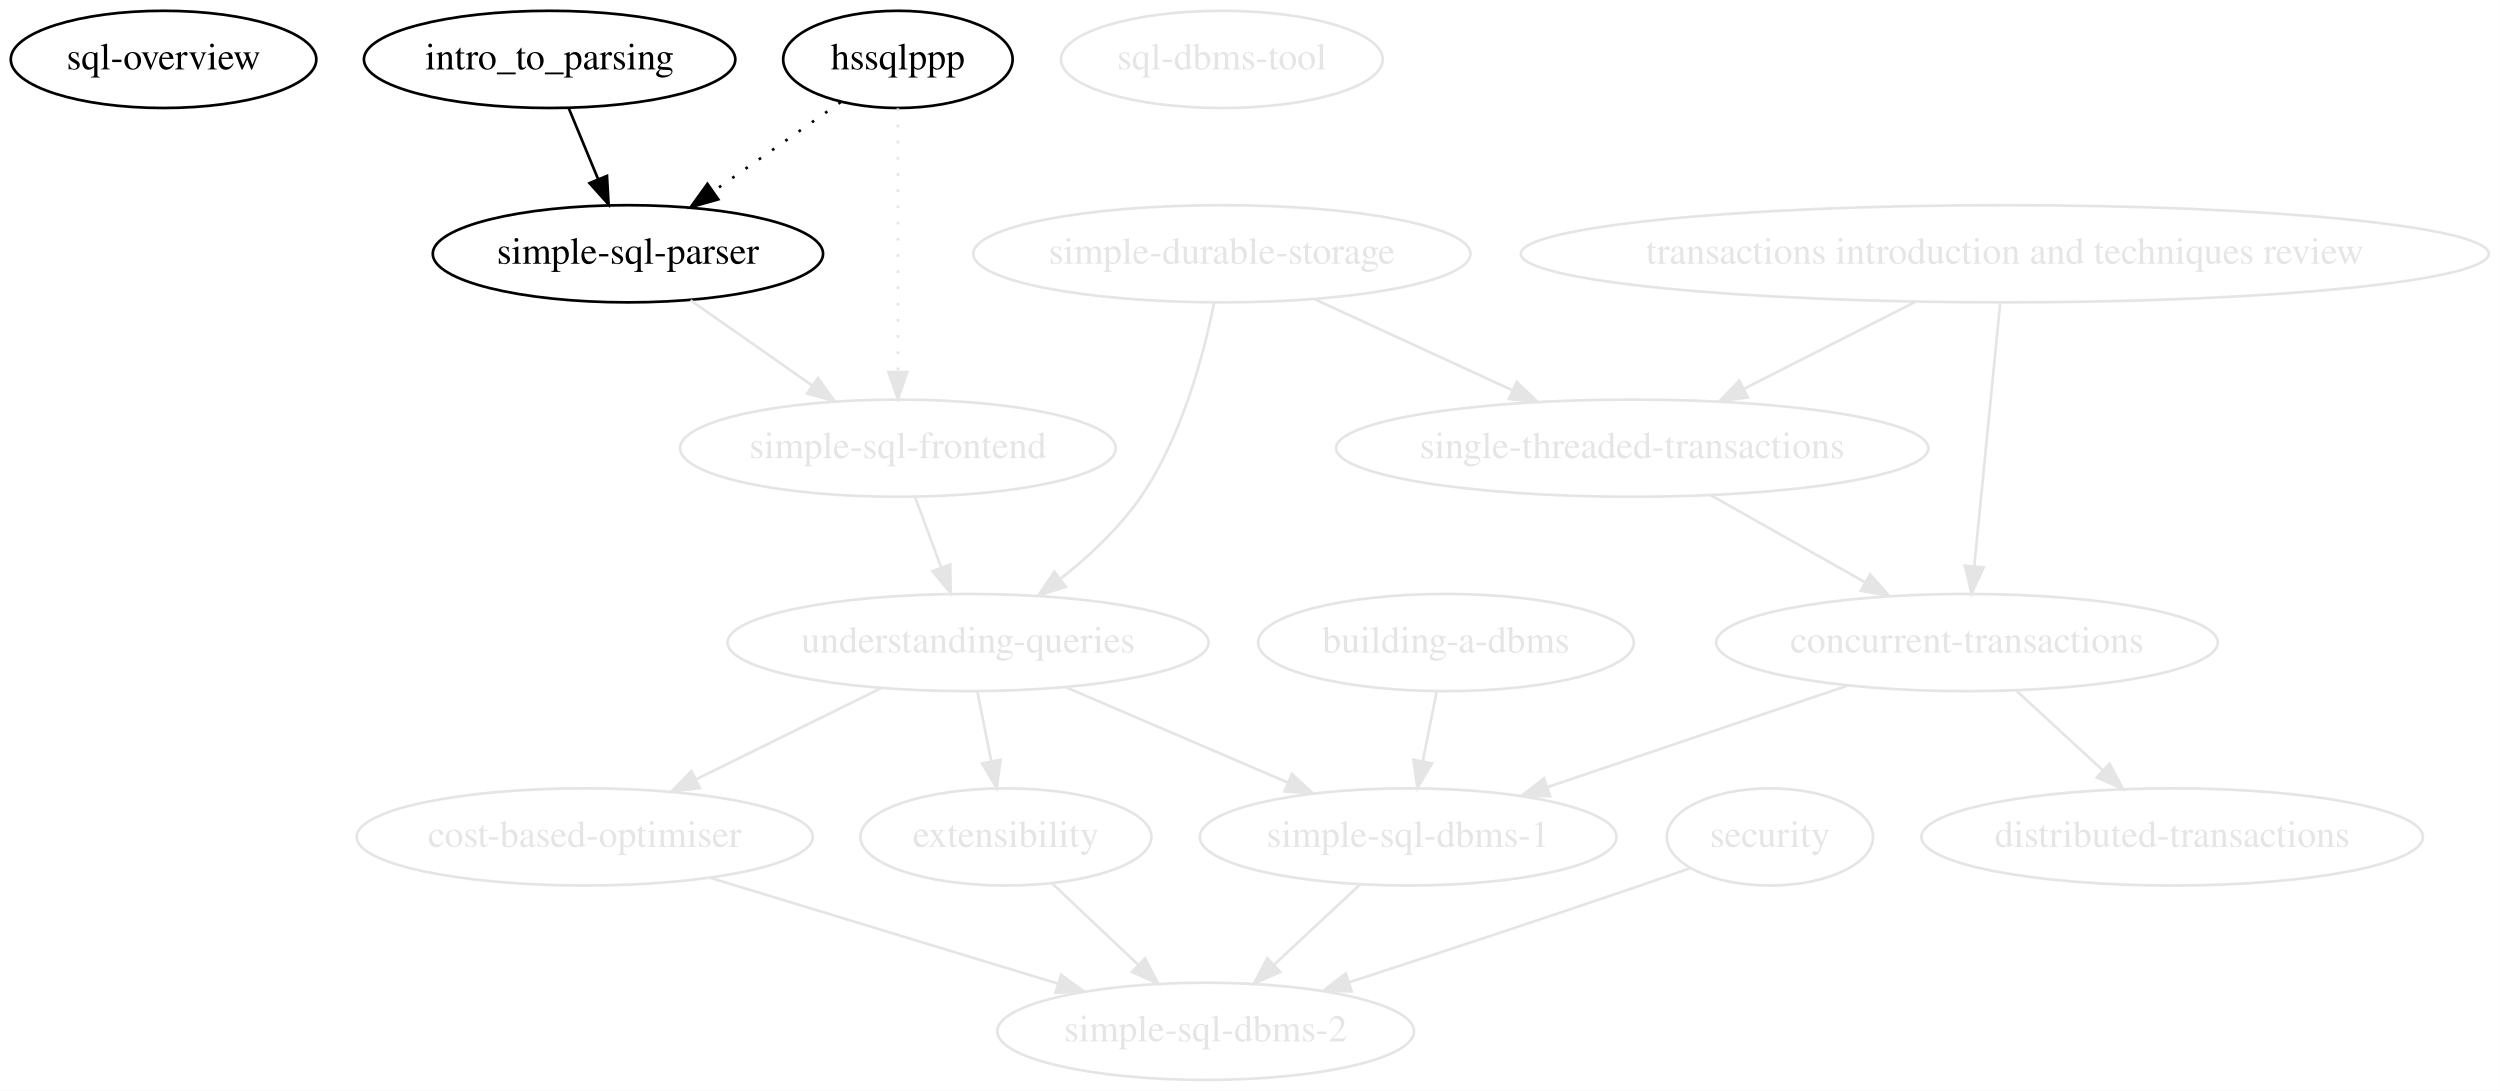
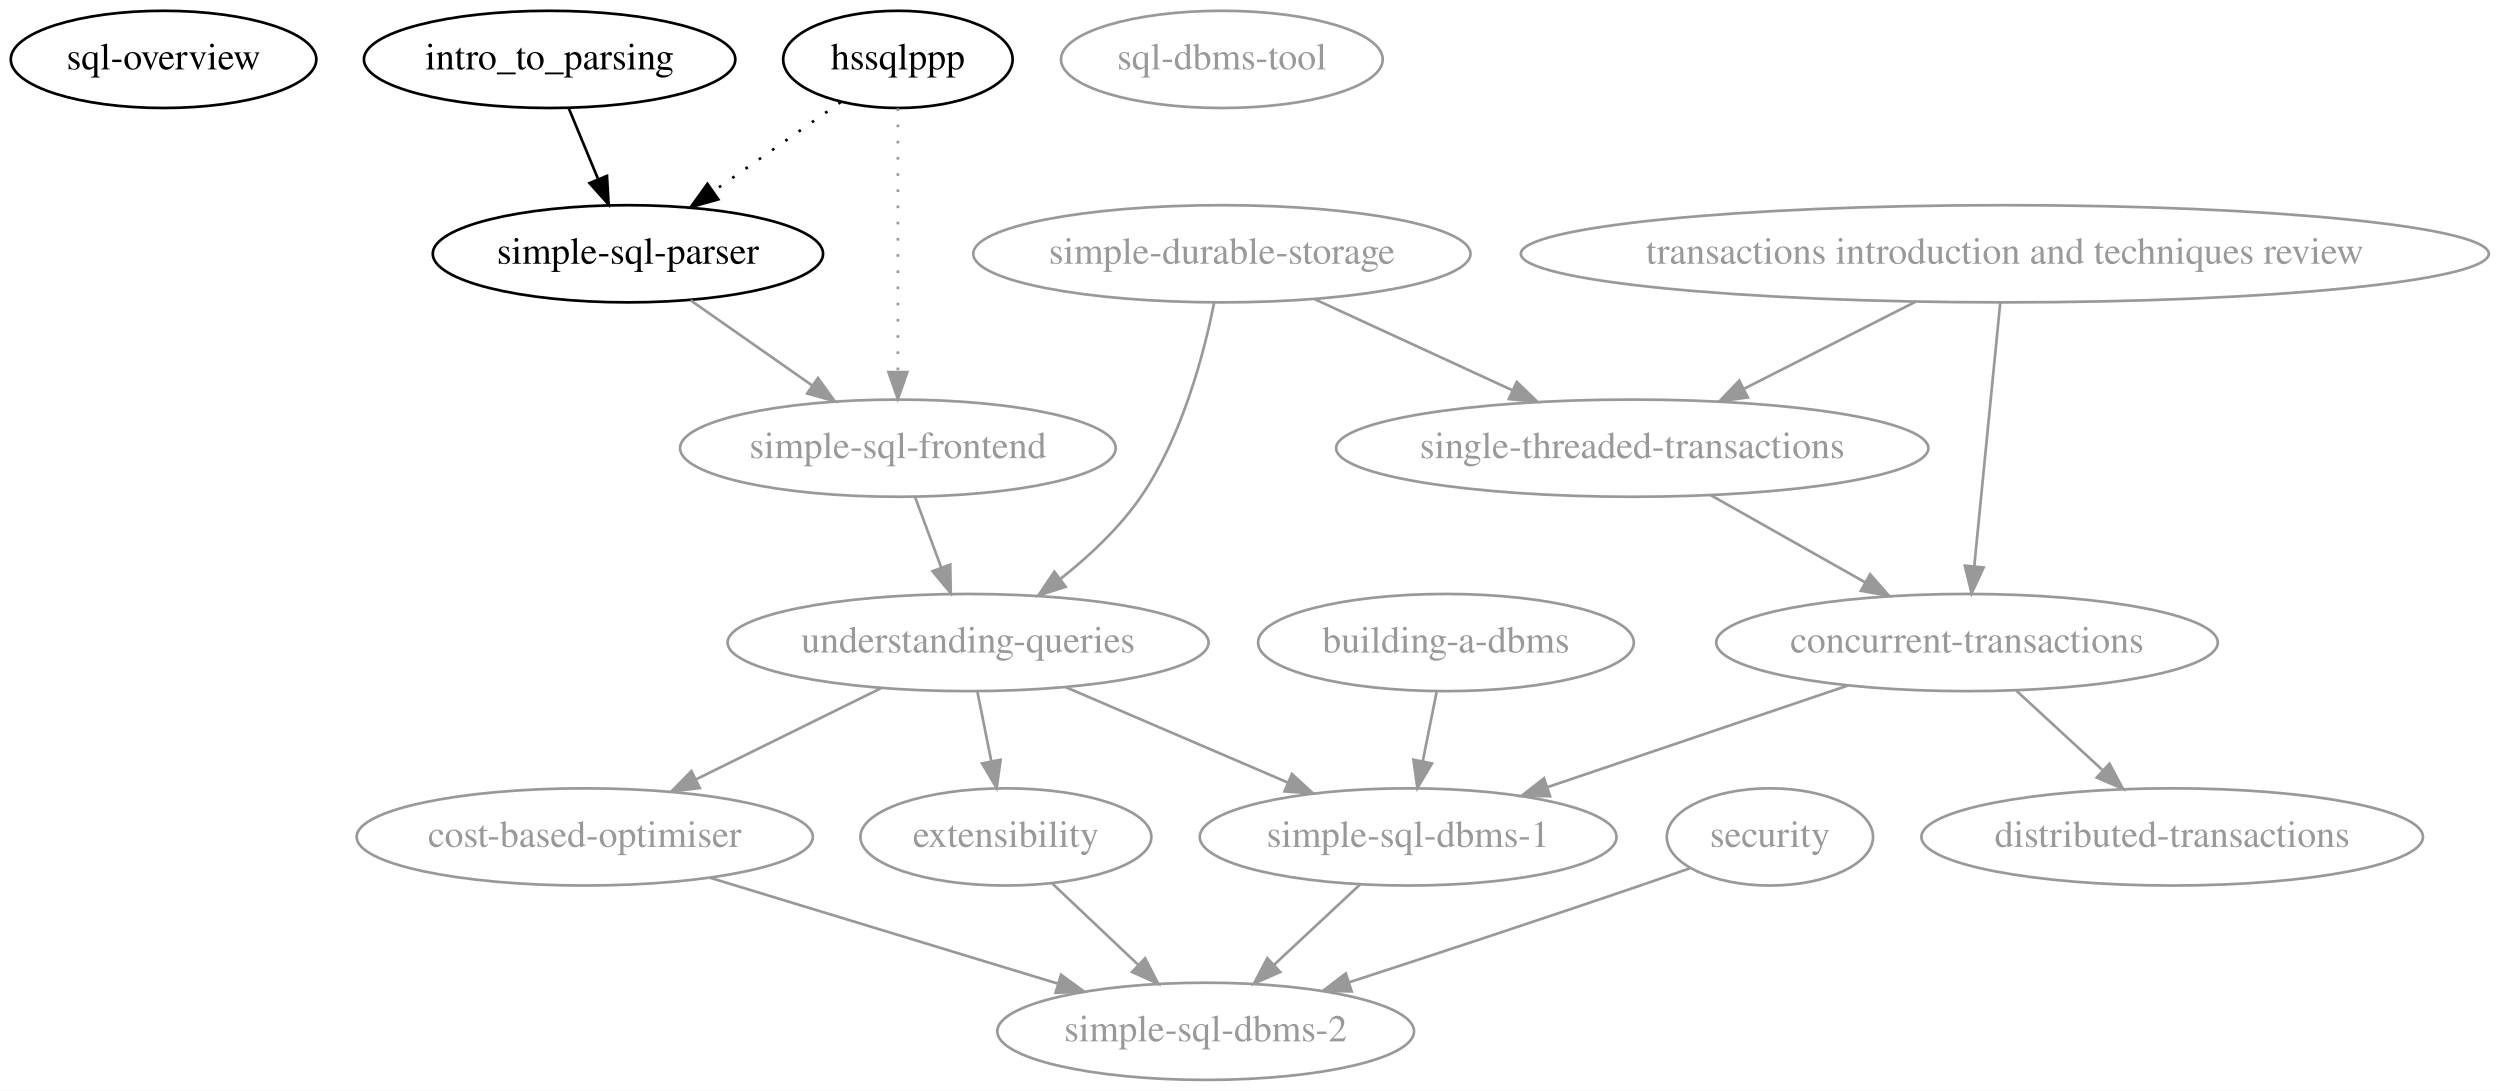
<svg xmlns="http://www.w3.org/2000/svg" xmlns:xlink="http://www.w3.org/1999/xlink" width="926pt" height="404pt" viewBox="0.00 0.00 925.93 404.00">
  <g id="graph0" class="graph" transform="scale(1 1) rotate(0) translate(4 400)">
    <polygon fill="white" stroke="none" points="-4,4 -4,-400 921.929,-400 921.929,4 -4,4" />
    <g id="node1" class="node">
      <g id="a_node1">
        <a xlink:href="http://jakewheat.github.io/sql-overview/" xlink:title="sql-overview">
          <ellipse fill="none" stroke="black" cx="56.545" cy="-378" rx="56.59" ry="18" />
          <text text-anchor="middle" x="56.545" y="-374.3" font-family="Times,serif" font-size="14.00">sql-overview</text>
        </a>
      </g>
    </g>
    <g id="node2" class="node">
      <g id="a_node2">
        <a xlink:href="http://jakewheat.github.io/intro_to_parsing/" xlink:title="intro_to_parsing">
          <ellipse fill="none" stroke="black" cx="199.545" cy="-378" rx="68.788" ry="18" />
          <text text-anchor="middle" x="199.545" y="-374.3" font-family="Times,serif" font-size="14.00">intro_to_parsing</text>
        </a>
      </g>
    </g>
    <g id="node14" class="node">
      <g id="a_node14">
        <a xlink:href="http://jakewheat.github.io/simple-sql-parser/latest/" xlink:title="simple-sql-parser">
          <ellipse fill="none" stroke="black" cx="228.545" cy="-306" rx="72.287" ry="18" />
          <text text-anchor="middle" x="228.545" y="-302.3" font-family="Times,serif" font-size="14.00">simple-sql-parser</text>
        </a>
      </g>
    </g>
    <g id="edge3" class="edge">
      <path fill="none" stroke="black" d="M206.565,-360.055C209.829,-352.176 213.79,-342.617 217.445,-333.794" />
      <polygon fill="black" stroke="black" points="220.794,-334.853 221.388,-324.275 214.327,-332.174 220.794,-334.853" />
    </g>
    <g id="node3" class="node">
-       <ellipse fill="none" stroke="#e5e5e5" cx="531.545" cy="-162" rx="69.588" ry="18" />
-       <text text-anchor="middle" x="531.545" y="-158.3" font-family="Times,serif" font-size="14.00" fill="#e5e5e5">building-a-dbms</text>
+       <ellipse fill="none" stroke="#999999" cx="531.545" cy="-162" rx="69.588" ry="18" />
+       <text text-anchor="middle" x="531.545" y="-158.3" font-family="Times,serif" font-size="14.00" fill="#999999">building-a-dbms</text>
    </g>
    <g id="node16" class="node">
-       <ellipse fill="none" stroke="#e5e5e5" cx="517.545" cy="-90" rx="77.187" ry="18" />
-       <text text-anchor="middle" x="517.545" y="-86.3" font-family="Times,serif" font-size="14.00" fill="#e5e5e5">simple-sql-dbms-1</text>
+       <ellipse fill="none" stroke="#999999" cx="517.545" cy="-90" rx="77.187" ry="18" />
+       <text text-anchor="middle" x="517.545" y="-86.3" font-family="Times,serif" font-size="14.00" fill="#999999">simple-sql-dbms-1</text>
    </g>
    <g id="edge20" class="edge">
-       <path fill="none" stroke="#e5e5e5" d="M528.084,-143.697C526.542,-135.983 524.687,-126.712 522.967,-118.112" />
-       <polygon fill="#e5e5e5" stroke="#e5e5e5" points="526.359,-117.224 520.966,-108.104 519.495,-118.597 526.359,-117.224" />
+       <path fill="none" stroke="#999999" d="M528.084,-143.697C526.542,-135.983 524.687,-126.712 522.967,-118.112" />
+       <polygon fill="#999999" stroke="#999999" points="526.359,-117.224 520.966,-108.104 519.495,-118.597 526.359,-117.224" />
    </g>
    <g id="node4" class="node">
-       <ellipse fill="none" stroke="#e5e5e5" cx="651.545" cy="-90" rx="38.194" ry="18" />
-       <text text-anchor="middle" x="651.545" y="-86.3" font-family="Times,serif" font-size="14.00" fill="#e5e5e5">security</text>
+       <ellipse fill="none" stroke="#999999" cx="651.545" cy="-90" rx="38.194" ry="18" />
+       <text text-anchor="middle" x="651.545" y="-86.3" font-family="Times,serif" font-size="14.00" fill="#999999">security</text>
    </g>
    <g id="node17" class="node">
-       <ellipse fill="none" stroke="#e5e5e5" cx="442.545" cy="-18" rx="77.187" ry="18" />
-       <text text-anchor="middle" x="442.545" y="-14.3" font-family="Times,serif" font-size="14.00" fill="#e5e5e5">simple-sql-dbms-2</text>
+       <ellipse fill="none" stroke="#999999" cx="442.545" cy="-18" rx="77.187" ry="18" />
+       <text text-anchor="middle" x="442.545" y="-14.3" font-family="Times,serif" font-size="14.00" fill="#999999">simple-sql-dbms-2</text>
    </g>
    <g id="edge18" class="edge">
-       <path fill="none" stroke="#e5e5e5" d="M621.879,-78.377C615.822,-76.24 609.485,-74.029 603.545,-72 567.739,-59.767 527.284,-46.452 495.884,-36.228" />
-       <polygon fill="#e5e5e5" stroke="#e5e5e5" points="496.617,-32.786 486.024,-33.022 494.452,-39.443 496.617,-32.786" />
+       <path fill="none" stroke="#999999" d="M621.879,-78.377C615.822,-76.24 609.485,-74.029 603.545,-72 567.739,-59.767 527.284,-46.452 495.884,-36.228" />
+       <polygon fill="#999999" stroke="#999999" points="496.617,-32.786 486.024,-33.022 494.452,-39.443 496.617,-32.786" />
    </g>
    <g id="node5" class="node">
-       <ellipse fill="none" stroke="#e5e5e5" cx="354.545" cy="-162" rx="89.084" ry="18" />
-       <text text-anchor="middle" x="354.545" y="-158.3" font-family="Times,serif" font-size="14.00" fill="#e5e5e5">understanding-queries</text>
+       <ellipse fill="none" stroke="#999999" cx="354.545" cy="-162" rx="89.084" ry="18" />
+       <text text-anchor="middle" x="354.545" y="-158.3" font-family="Times,serif" font-size="14.00" fill="#999999">understanding-queries</text>
    </g>
    <g id="node10" class="node">
-       <ellipse fill="none" stroke="#e5e5e5" cx="212.545" cy="-90" rx="84.485" ry="18" />
-       <text text-anchor="middle" x="212.545" y="-86.3" font-family="Times,serif" font-size="14.00" fill="#e5e5e5">cost-based-optimiser</text>
+       <ellipse fill="none" stroke="#999999" cx="212.545" cy="-90" rx="84.485" ry="18" />
+       <text text-anchor="middle" x="212.545" y="-86.3" font-family="Times,serif" font-size="14.00" fill="#999999">cost-based-optimiser</text>
    </g>
    <g id="edge15" class="edge">
-       <path fill="none" stroke="#e5e5e5" d="M322.323,-145.116C301.989,-135.092 275.533,-122.05 253.688,-111.282" />
-       <polygon fill="#e5e5e5" stroke="#e5e5e5" points="255.156,-108.104 244.639,-106.821 252.061,-114.382 255.156,-108.104" />
+       <path fill="none" stroke="#999999" d="M322.323,-145.116C301.989,-135.092 275.533,-122.05 253.688,-111.282" />
+       <polygon fill="#999999" stroke="#999999" points="255.156,-108.104 244.639,-106.821 252.061,-114.382 255.156,-108.104" />
    </g>
    <g id="node11" class="node">
-       <ellipse fill="none" stroke="#e5e5e5" cx="368.545" cy="-90" rx="53.891" ry="18" />
-       <text text-anchor="middle" x="368.545" y="-86.3" font-family="Times,serif" font-size="14.00" fill="#e5e5e5">extensibility</text>
+       <ellipse fill="none" stroke="#999999" cx="368.545" cy="-90" rx="53.891" ry="18" />
+       <text text-anchor="middle" x="368.545" y="-86.3" font-family="Times,serif" font-size="14.00" fill="#999999">extensibility</text>
    </g>
    <g id="edge19" class="edge">
-       <path fill="none" stroke="#e5e5e5" d="M358.006,-143.697C359.548,-135.983 361.402,-126.712 363.122,-118.112" />
-       <polygon fill="#e5e5e5" stroke="#e5e5e5" points="366.595,-118.597 365.124,-108.104 359.731,-117.224 366.595,-118.597" />
+       <path fill="none" stroke="#999999" d="M358.006,-143.697C359.548,-135.983 361.402,-126.712 363.122,-118.112" />
+       <polygon fill="#999999" stroke="#999999" points="366.595,-118.597 365.124,-108.104 359.731,-117.224 366.595,-118.597" />
    </g>
    <g id="edge14" class="edge">
-       <path fill="none" stroke="#e5e5e5" d="M390.72,-145.465C415.028,-135.026 447.224,-121.199 473.093,-110.09" />
-       <polygon fill="#e5e5e5" stroke="#e5e5e5" points="474.504,-113.293 482.311,-106.131 471.742,-106.861 474.504,-113.293" />
+       <path fill="none" stroke="#999999" d="M390.72,-145.465C415.028,-135.026 447.224,-121.199 473.093,-110.09" />
+       <polygon fill="#999999" stroke="#999999" points="474.504,-113.293 482.311,-106.131 471.742,-106.861 474.504,-113.293" />
    </g>
    <g id="node6" class="node">
-       <ellipse fill="none" stroke="#e5e5e5" cx="448.545" cy="-306" rx="92.084" ry="18" />
-       <text text-anchor="middle" x="448.545" y="-302.3" font-family="Times,serif" font-size="14.00" fill="#e5e5e5">simple-durable-storage</text>
+       <ellipse fill="none" stroke="#999999" cx="448.545" cy="-306" rx="92.084" ry="18" />
+       <text text-anchor="middle" x="448.545" y="-302.3" font-family="Times,serif" font-size="14.00" fill="#999999">simple-durable-storage</text>
    </g>
    <g id="edge6" class="edge">
-       <path fill="none" stroke="#e5e5e5" d="M445.713,-288.005C441.939,-269.107 433.876,-238.307 418.545,-216 410.601,-204.441 399.461,-194.018 388.698,-185.535" />
-       <polygon fill="#e5e5e5" stroke="#e5e5e5" points="390.694,-182.657 380.599,-179.439 386.484,-188.25 390.694,-182.657" />
+       <path fill="none" stroke="#999999" d="M445.713,-288.005C441.939,-269.107 433.876,-238.307 418.545,-216 410.601,-204.441 399.461,-194.018 388.698,-185.535" />
+       <polygon fill="#999999" stroke="#999999" points="390.694,-182.657 380.599,-179.439 386.484,-188.25 390.694,-182.657" />
    </g>
    <g id="node7" class="node">
-       <ellipse fill="none" stroke="#e5e5e5" cx="600.545" cy="-234" rx="109.681" ry="18" />
-       <text text-anchor="middle" x="600.545" y="-230.3" font-family="Times,serif" font-size="14.00" fill="#e5e5e5">single-threaded-transactions</text>
+       <ellipse fill="none" stroke="#999999" cx="600.545" cy="-234" rx="109.681" ry="18" />
+       <text text-anchor="middle" x="600.545" y="-230.3" font-family="Times,serif" font-size="14.00" fill="#999999">single-threaded-transactions</text>
    </g>
    <g id="edge7" class="edge">
-       <path fill="none" stroke="#e5e5e5" d="M483.036,-289.116C504.669,-279.154 532.773,-266.211 556.073,-255.481" />
-       <polygon fill="#e5e5e5" stroke="#e5e5e5" points="557.781,-258.547 565.4,-251.185 554.853,-252.189 557.781,-258.547" />
+       <path fill="none" stroke="#999999" d="M483.036,-289.116C504.669,-279.154 532.773,-266.211 556.073,-255.481" />
+       <polygon fill="#999999" stroke="#999999" points="557.781,-258.547 565.4,-251.185 554.853,-252.189 557.781,-258.547" />
    </g>
    <g id="node8" class="node">
-       <ellipse fill="none" stroke="#e5e5e5" cx="724.545" cy="-162" rx="92.883" ry="18" />
-       <text text-anchor="middle" x="724.545" y="-158.3" font-family="Times,serif" font-size="14.00" fill="#e5e5e5">concurrent-transactions</text>
+       <ellipse fill="none" stroke="#999999" cx="724.545" cy="-162" rx="92.883" ry="18" />
+       <text text-anchor="middle" x="724.545" y="-158.3" font-family="Times,serif" font-size="14.00" fill="#999999">concurrent-transactions</text>
    </g>
    <g id="edge8" class="edge">
-       <path fill="none" stroke="#e5e5e5" d="M629.617,-216.588C646.719,-206.934 668.53,-194.622 686.931,-184.234" />
-       <polygon fill="#e5e5e5" stroke="#e5e5e5" points="688.667,-187.273 695.655,-179.309 685.226,-181.177 688.667,-187.273" />
+       <path fill="none" stroke="#999999" d="M629.617,-216.588C646.719,-206.934 668.53,-194.622 686.931,-184.234" />
+       <polygon fill="#999999" stroke="#999999" points="688.667,-187.273 695.655,-179.309 685.226,-181.177 688.667,-187.273" />
    </g>
    <g id="node9" class="node">
-       <ellipse fill="none" stroke="#e5e5e5" cx="800.545" cy="-90" rx="92.883" ry="18" />
-       <text text-anchor="middle" x="800.545" y="-86.3" font-family="Times,serif" font-size="14.00" fill="#e5e5e5">distributed-transactions</text>
+       <ellipse fill="none" stroke="#999999" cx="800.545" cy="-90" rx="92.883" ry="18" />
+       <text text-anchor="middle" x="800.545" y="-86.3" font-family="Times,serif" font-size="14.00" fill="#999999">distributed-transactions</text>
    </g>
    <g id="edge11" class="edge">
-       <path fill="none" stroke="#e5e5e5" d="M742.942,-144.055C752.464,-135.285 764.248,-124.432 774.671,-114.831" />
-       <polygon fill="#e5e5e5" stroke="#e5e5e5" points="777.333,-117.138 782.317,-107.789 772.59,-111.989 777.333,-117.138" />
+       <path fill="none" stroke="#999999" d="M742.942,-144.055C752.464,-135.285 764.248,-124.432 774.671,-114.831" />
+       <polygon fill="#999999" stroke="#999999" points="777.333,-117.138 782.317,-107.789 772.59,-111.989 777.333,-117.138" />
    </g>
    <g id="edge12" class="edge">
-       <path fill="none" stroke="#e5e5e5" d="M680.392,-146.069C647.863,-135.069 603.521,-120.074 569.321,-108.509" />
-       <polygon fill="#e5e5e5" stroke="#e5e5e5" points="570.105,-105.079 559.511,-105.191 567.863,-111.71 570.105,-105.079" />
+       <path fill="none" stroke="#999999" d="M680.392,-146.069C647.863,-135.069 603.521,-120.074 569.321,-108.509" />
+       <polygon fill="#999999" stroke="#999999" points="570.105,-105.079 559.511,-105.191 567.863,-111.71 570.105,-105.079" />
    </g>
    <g id="edge16" class="edge">
-       <path fill="none" stroke="#e5e5e5" d="M258.812,-74.919C296.059,-63.583 348.5,-47.622 387.828,-35.653" />
-       <polygon fill="#e5e5e5" stroke="#e5e5e5" points="388.979,-38.961 397.527,-32.701 386.941,-32.265 388.979,-38.961" />
+       <path fill="none" stroke="#999999" d="M258.812,-74.919C296.059,-63.583 348.5,-47.622 387.828,-35.653" />
+       <polygon fill="#999999" stroke="#999999" points="388.979,-38.961 397.527,-32.701 386.941,-32.265 388.979,-38.961" />
    </g>
    <g id="edge17" class="edge">
-       <path fill="none" stroke="#e5e5e5" d="M385.708,-72.765C395.191,-63.795 407.141,-52.49 417.634,-42.564" />
-       <polygon fill="#e5e5e5" stroke="#e5e5e5" points="420.102,-45.048 424.961,-35.633 415.291,-39.963 420.102,-45.048" />
+       <path fill="none" stroke="#999999" d="M385.708,-72.765C395.191,-63.795 407.141,-52.49 417.634,-42.564" />
+       <polygon fill="#999999" stroke="#999999" points="420.102,-45.048 424.961,-35.633 415.291,-39.963 420.102,-45.048" />
    </g>
    <g id="node12" class="node">
-       <ellipse fill="none" stroke="#e5e5e5" cx="738.545" cy="-306" rx="179.268" ry="18" />
-       <text text-anchor="middle" x="738.545" y="-302.3" font-family="Times,serif" font-size="14.00" fill="#e5e5e5">transactions introduction and techniques review</text>
+       <ellipse fill="none" stroke="#999999" cx="738.545" cy="-306" rx="179.268" ry="18" />
+       <text text-anchor="middle" x="738.545" y="-302.3" font-family="Times,serif" font-size="14.00" fill="#999999">transactions introduction and techniques review</text>
    </g>
    <g id="edge9" class="edge">
-       <path fill="none" stroke="#e5e5e5" d="M705.491,-288.233C686.406,-278.553 662.231,-266.29 641.895,-255.975" />
-       <polygon fill="#e5e5e5" stroke="#e5e5e5" points="643.355,-252.791 632.854,-251.388 640.189,-259.034 643.355,-252.791" />
+       <path fill="none" stroke="#999999" d="M705.491,-288.233C686.406,-278.553 662.231,-266.29 641.895,-255.975" />
+       <polygon fill="#999999" stroke="#999999" points="643.355,-252.791 632.854,-251.388 640.189,-259.034 643.355,-252.791" />
    </g>
    <g id="edge10" class="edge">
-       <path fill="none" stroke="#e5e5e5" d="M736.856,-287.871C734.47,-263.67 730.087,-219.211 727.246,-190.393" />
-       <polygon fill="#e5e5e5" stroke="#e5e5e5" points="730.704,-189.798 726.24,-180.189 723.738,-190.484 730.704,-189.798" />
+       <path fill="none" stroke="#999999" d="M736.856,-287.871C734.47,-263.67 730.087,-219.211 727.246,-190.393" />
+       <polygon fill="#999999" stroke="#999999" points="730.704,-189.798 726.24,-180.189 723.738,-190.484 730.704,-189.798" />
    </g>
    <g id="node13" class="node">
      <g id="a_node13">
        <a xlink:href="http://jakewheat.github.io/hssqlppp/latest" xlink:title="hssqlppp">
          <ellipse fill="none" stroke="black" cx="328.545" cy="-378" rx="42.494" ry="18" />
          <text text-anchor="middle" x="328.545" y="-374.3" font-family="Times,serif" font-size="14.00">hssqlppp</text>
        </a>
      </g>
    </g>
    <g id="edge1" class="edge">
      <path fill="none" stroke="black" stroke-dasharray="1,5" d="M307.338,-362.155C293.599,-352.538 275.462,-339.842 260.052,-329.055" />
      <polygon fill="black" stroke="black" points="262.017,-326.158 251.817,-323.29 258.002,-331.892 262.017,-326.158" />
    </g>
    <g id="node15" class="node">
-       <ellipse fill="none" stroke="#e5e5e5" cx="328.545" cy="-234" rx="80.686" ry="18" />
-       <text text-anchor="middle" x="328.545" y="-230.3" font-family="Times,serif" font-size="14.00" fill="#e5e5e5">simple-sql-frontend</text>
+       <ellipse fill="none" stroke="#999999" cx="328.545" cy="-234" rx="80.686" ry="18" />
+       <text text-anchor="middle" x="328.545" y="-230.3" font-family="Times,serif" font-size="14.00" fill="#999999">simple-sql-frontend</text>
    </g>
    <g id="edge2" class="edge">
-       <path fill="none" stroke="#e5e5e5" stroke-dasharray="1,5" d="M328.545,-359.871C328.545,-335.67 328.545,-291.211 328.545,-262.393" />
-       <polygon fill="#e5e5e5" stroke="#e5e5e5" points="332.045,-262.189 328.545,-252.189 325.045,-262.189 332.045,-262.189" />
+       <path fill="none" stroke="#999999" stroke-dasharray="1,5" d="M328.545,-359.871C328.545,-335.67 328.545,-291.211 328.545,-262.393" />
+       <polygon fill="#999999" stroke="#999999" points="332.045,-262.189 328.545,-252.189 325.045,-262.189 332.045,-262.189" />
    </g>
    <g id="edge4" class="edge">
-       <path fill="none" stroke="#e5e5e5" d="M251.738,-288.765C265.147,-279.379 282.206,-267.437 296.841,-257.193" />
-       <polygon fill="#e5e5e5" stroke="#e5e5e5" points="298.946,-259.992 305.131,-251.39 294.932,-254.257 298.946,-259.992" />
+       <path fill="none" stroke="#999999" d="M251.738,-288.765C265.147,-279.379 282.206,-267.437 296.841,-257.193" />
+       <polygon fill="#999999" stroke="#999999" points="298.946,-259.992 305.131,-251.39 294.932,-254.257 298.946,-259.992" />
    </g>
    <g id="edge5" class="edge">
-       <path fill="none" stroke="#e5e5e5" d="M334.839,-216.055C337.765,-208.176 341.316,-198.617 344.593,-189.794" />
-       <polygon fill="#e5e5e5" stroke="#e5e5e5" points="347.928,-190.868 348.128,-180.275 341.366,-188.431 347.928,-190.868" />
+       <path fill="none" stroke="#999999" d="M334.839,-216.055C337.765,-208.176 341.316,-198.617 344.593,-189.794" />
+       <polygon fill="#999999" stroke="#999999" points="347.928,-190.868 348.128,-180.275 341.366,-188.431 347.928,-190.868" />
    </g>
    <g id="edge13" class="edge">
-       <path fill="none" stroke="#e5e5e5" d="M499.771,-72.411C490.22,-63.497 478.283,-52.355 467.786,-42.558" />
-       <polygon fill="#e5e5e5" stroke="#e5e5e5" points="470.15,-39.977 460.451,-35.712 465.374,-45.094 470.15,-39.977" />
+       <path fill="none" stroke="#999999" d="M499.771,-72.411C490.22,-63.497 478.283,-52.355 467.786,-42.558" />
+       <polygon fill="#999999" stroke="#999999" points="470.15,-39.977 460.451,-35.712 465.374,-45.094 470.15,-39.977" />
    </g>
    <g id="node18" class="node">
-       <ellipse fill="none" stroke="#e5e5e5" cx="448.545" cy="-378" rx="59.59" ry="18" />
-       <text text-anchor="middle" x="448.545" y="-374.3" font-family="Times,serif" font-size="14.00" fill="#e5e5e5">sql-dbms-tool</text>
+       <ellipse fill="none" stroke="#999999" cx="448.545" cy="-378" rx="59.59" ry="18" />
+       <text text-anchor="middle" x="448.545" y="-374.3" font-family="Times,serif" font-size="14.00" fill="#999999">sql-dbms-tool</text>
    </g>
  </g>
</svg>
